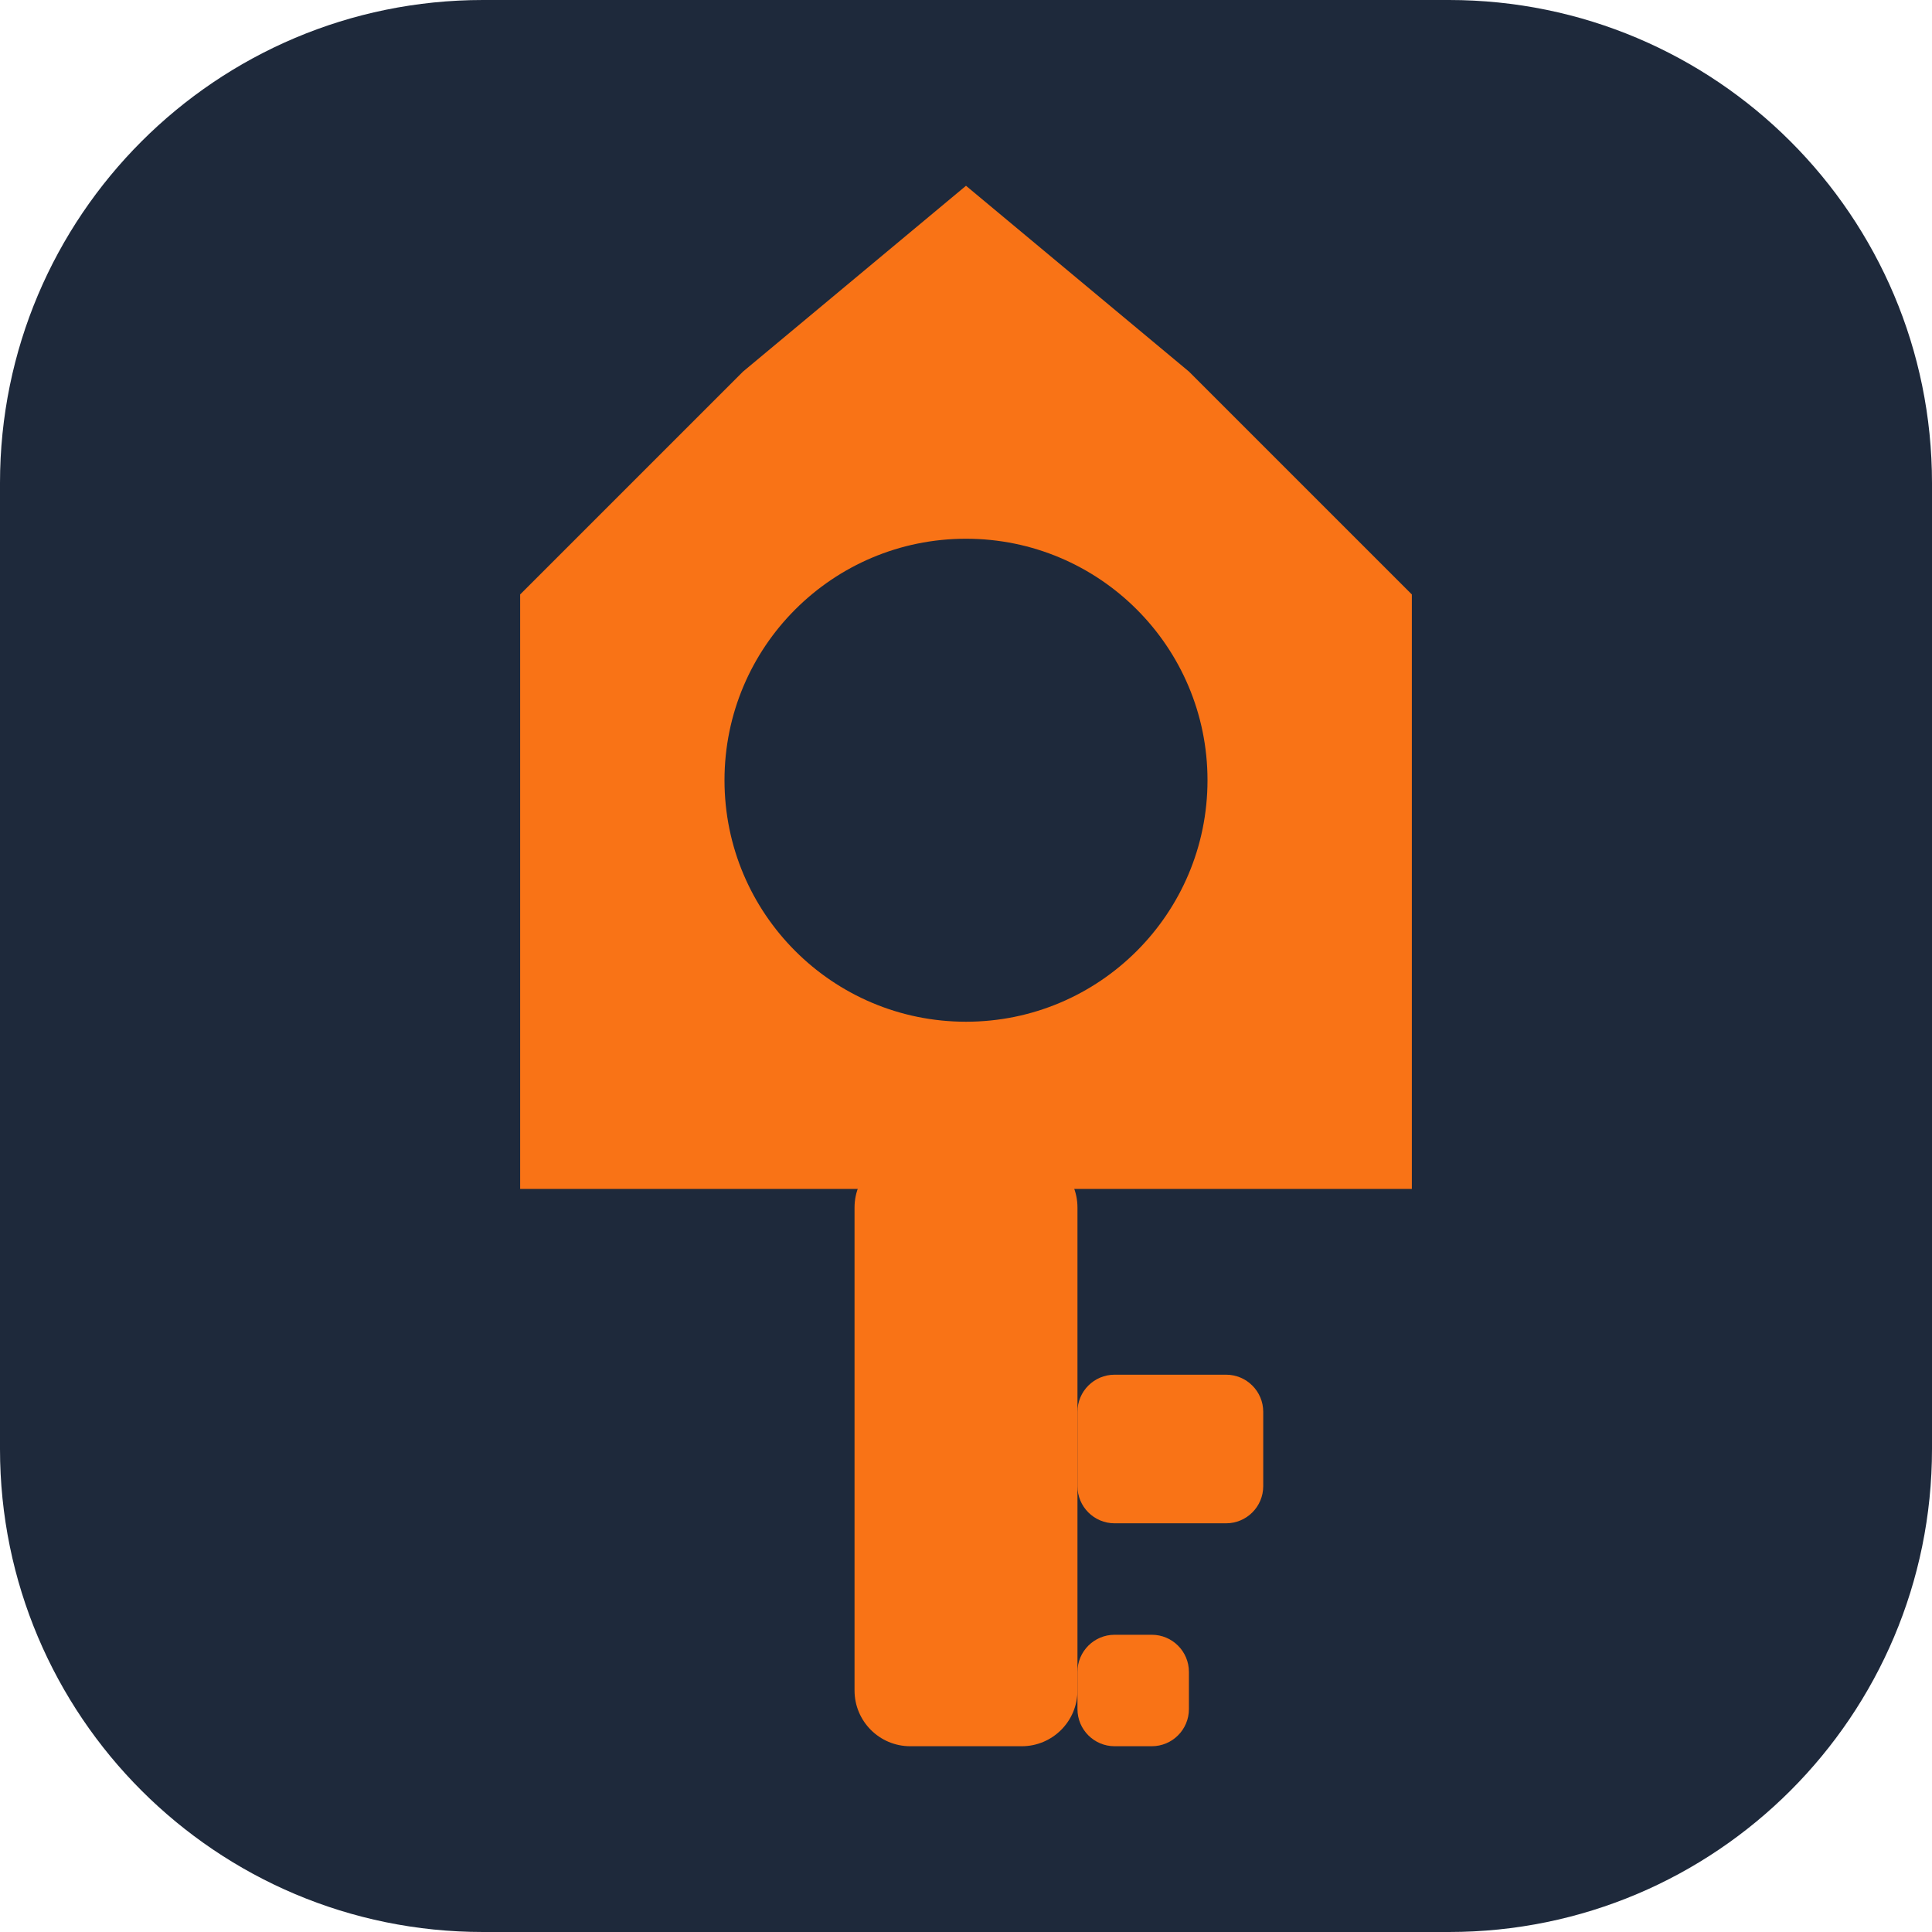
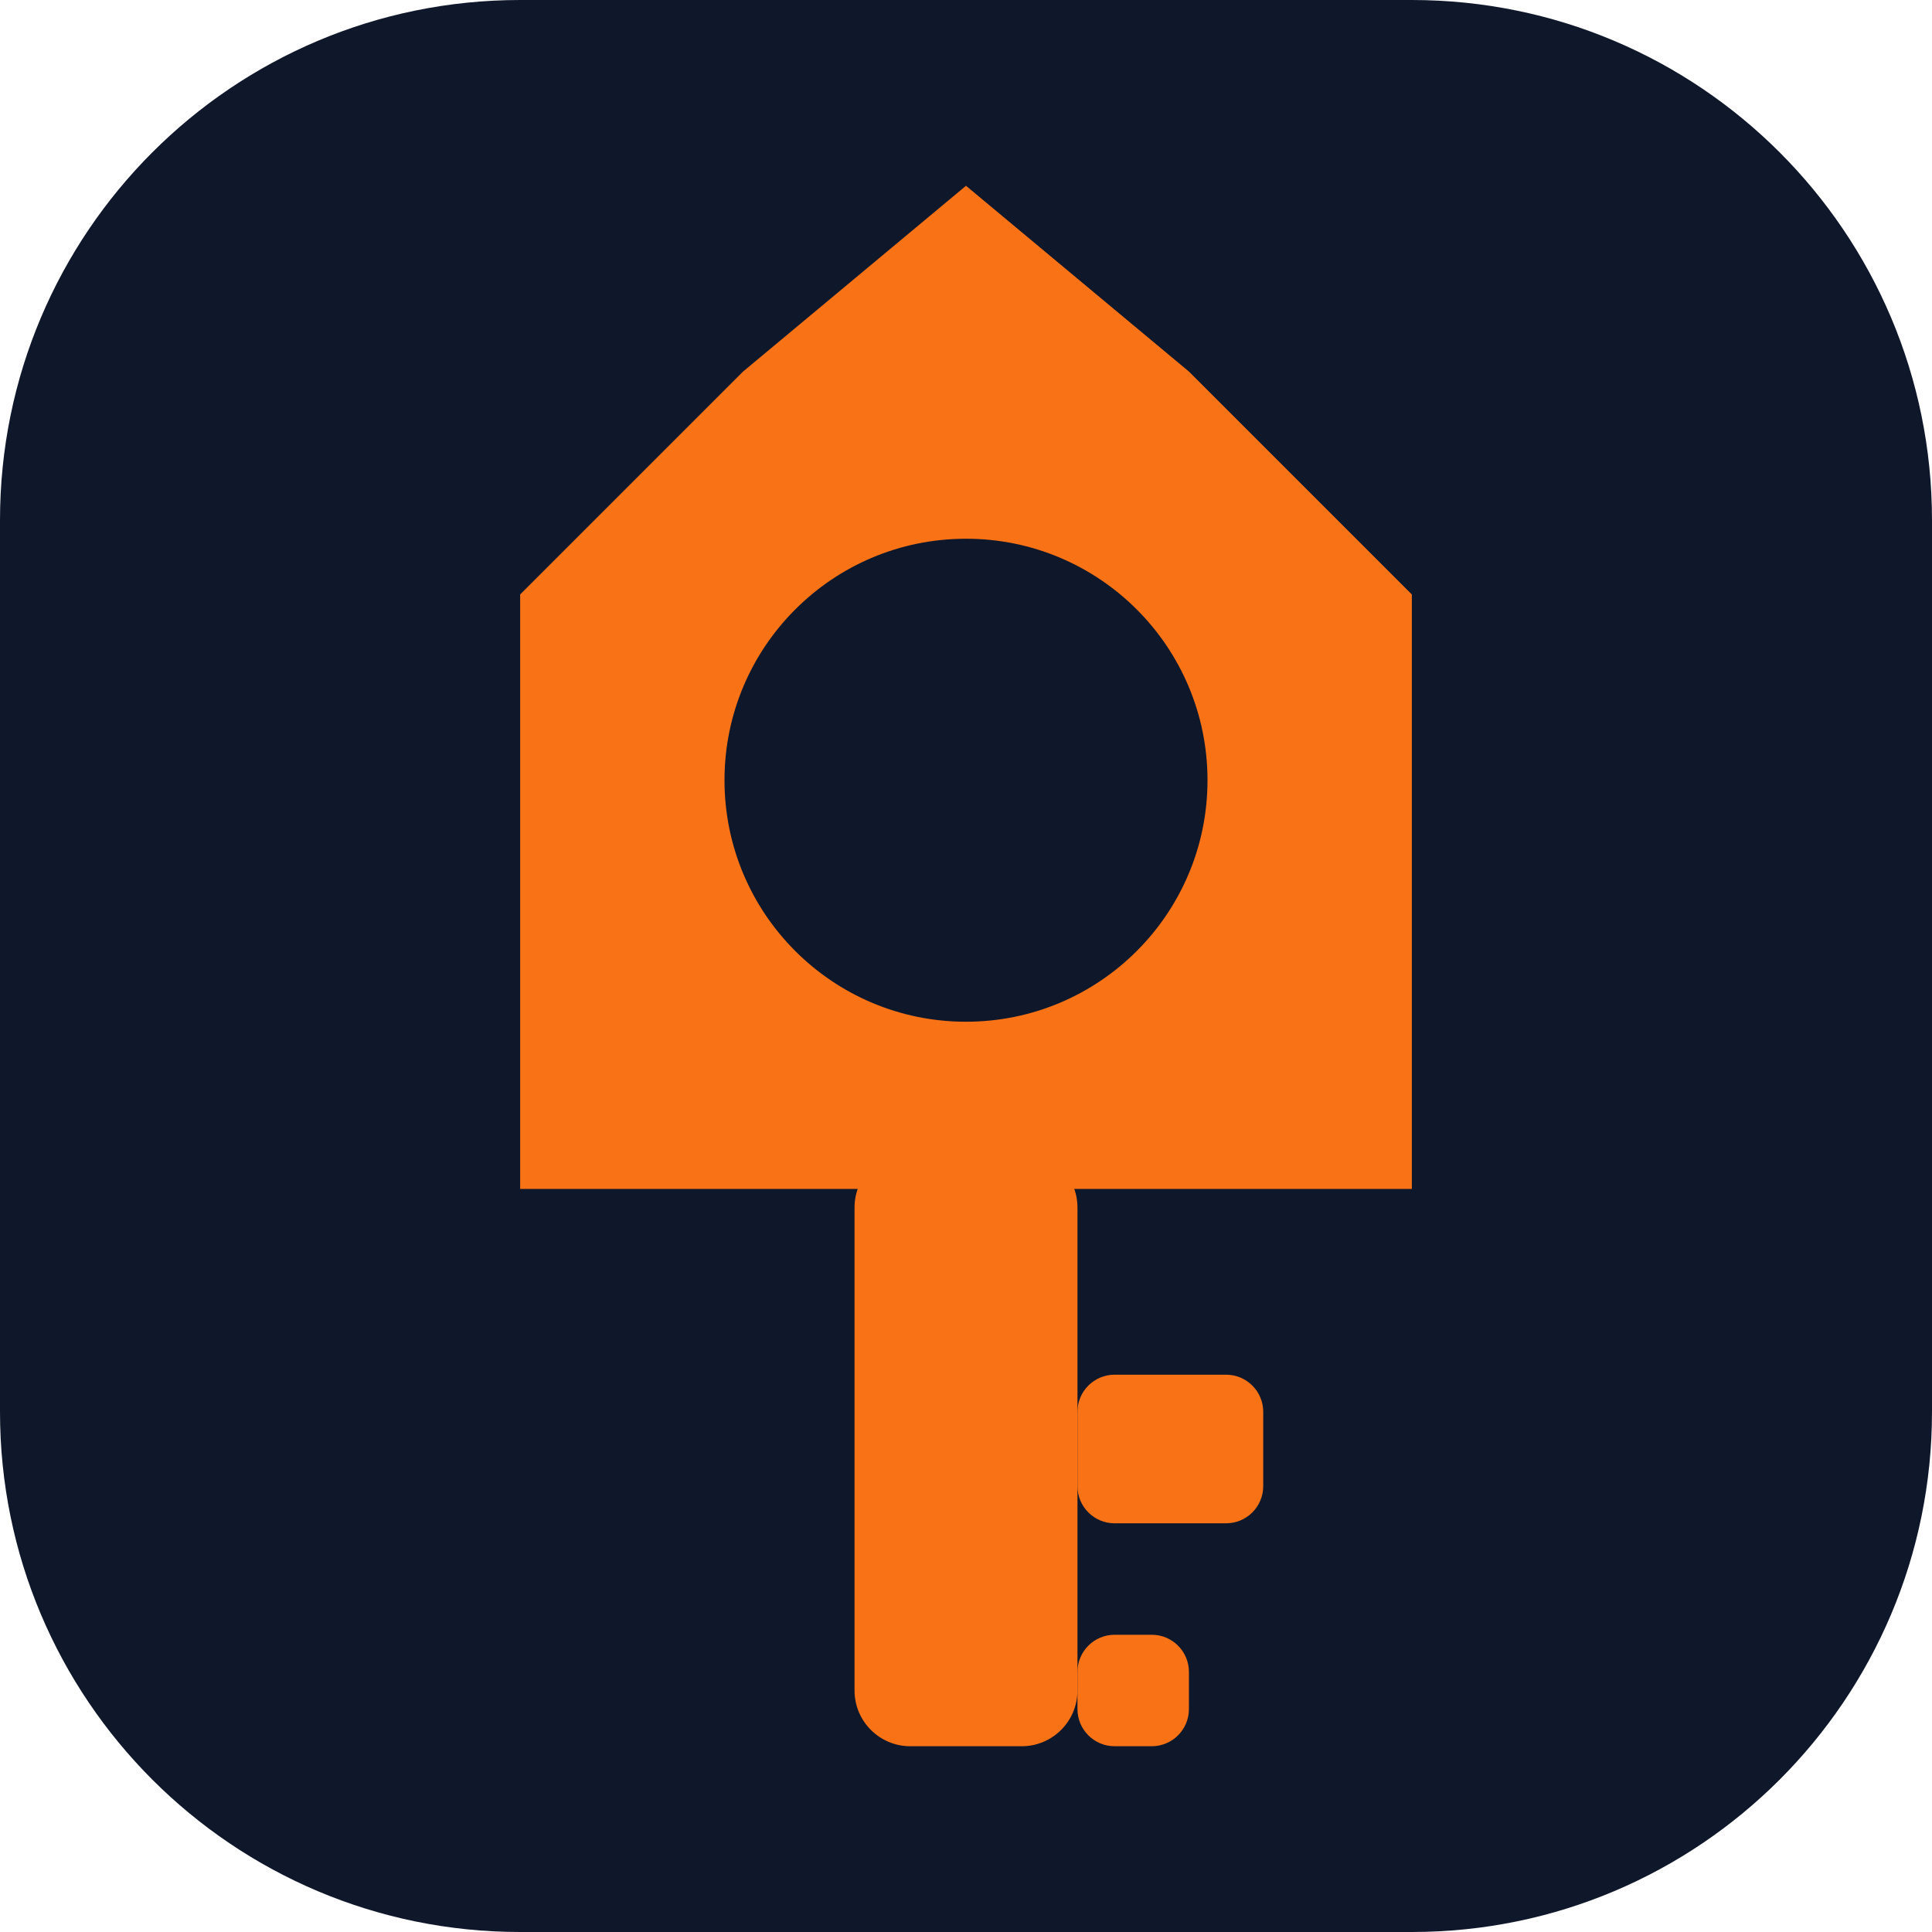
<svg xmlns="http://www.w3.org/2000/svg" width="52" height="52" viewBox="0 0 52 52" fill="none" role="img" aria-label="RumaKost Dark Logo">
-   <rect width="52" height="52" rx="13" fill="#1E293B" />
+   <rect width="52" height="52" rx="14" fill="#0F172A" />
  <polygon points="14,32 14,16 20,10 26,5 32,10 38,16 38,32" fill="#F97316" />
-   <circle cx="26" cy="21" r="6.5" fill="#1E293B" />
+   <circle cx="26" cy="21" r="6.5" fill="#0F172A" />
  <rect x="23" y="31" width="6" height="16" fill="#F97316" rx="1.5" />
  <rect x="29" y="37" width="5" height="4" fill="#F97316" rx="1" />
  <rect x="29" y="44" width="3" height="3" fill="#F97316" rx="1" />
</svg>
